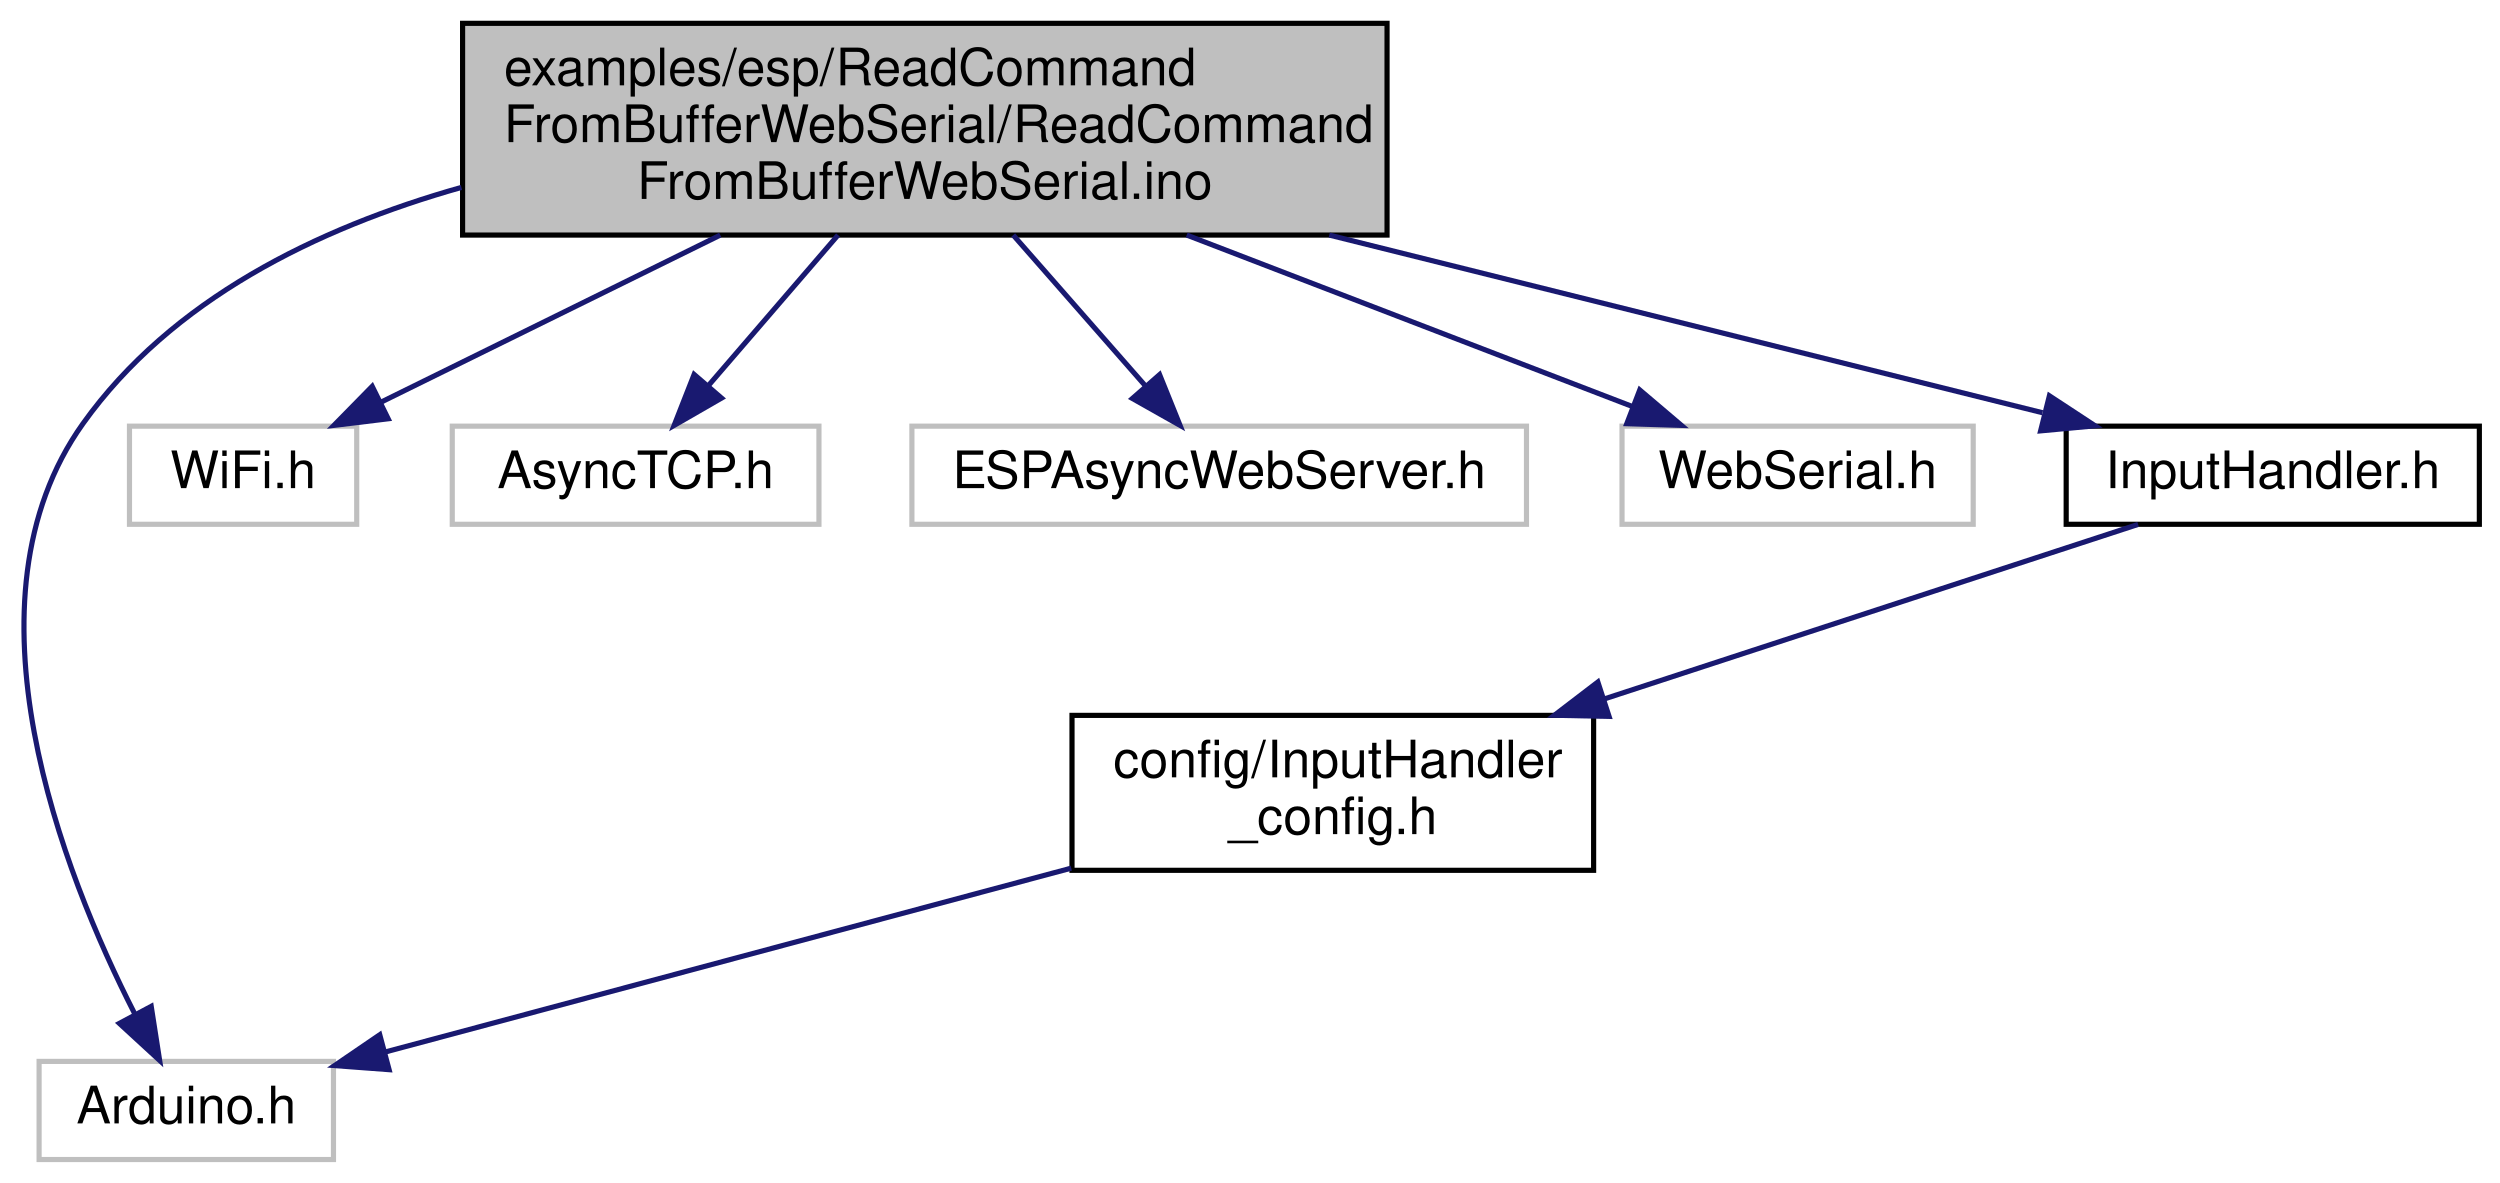
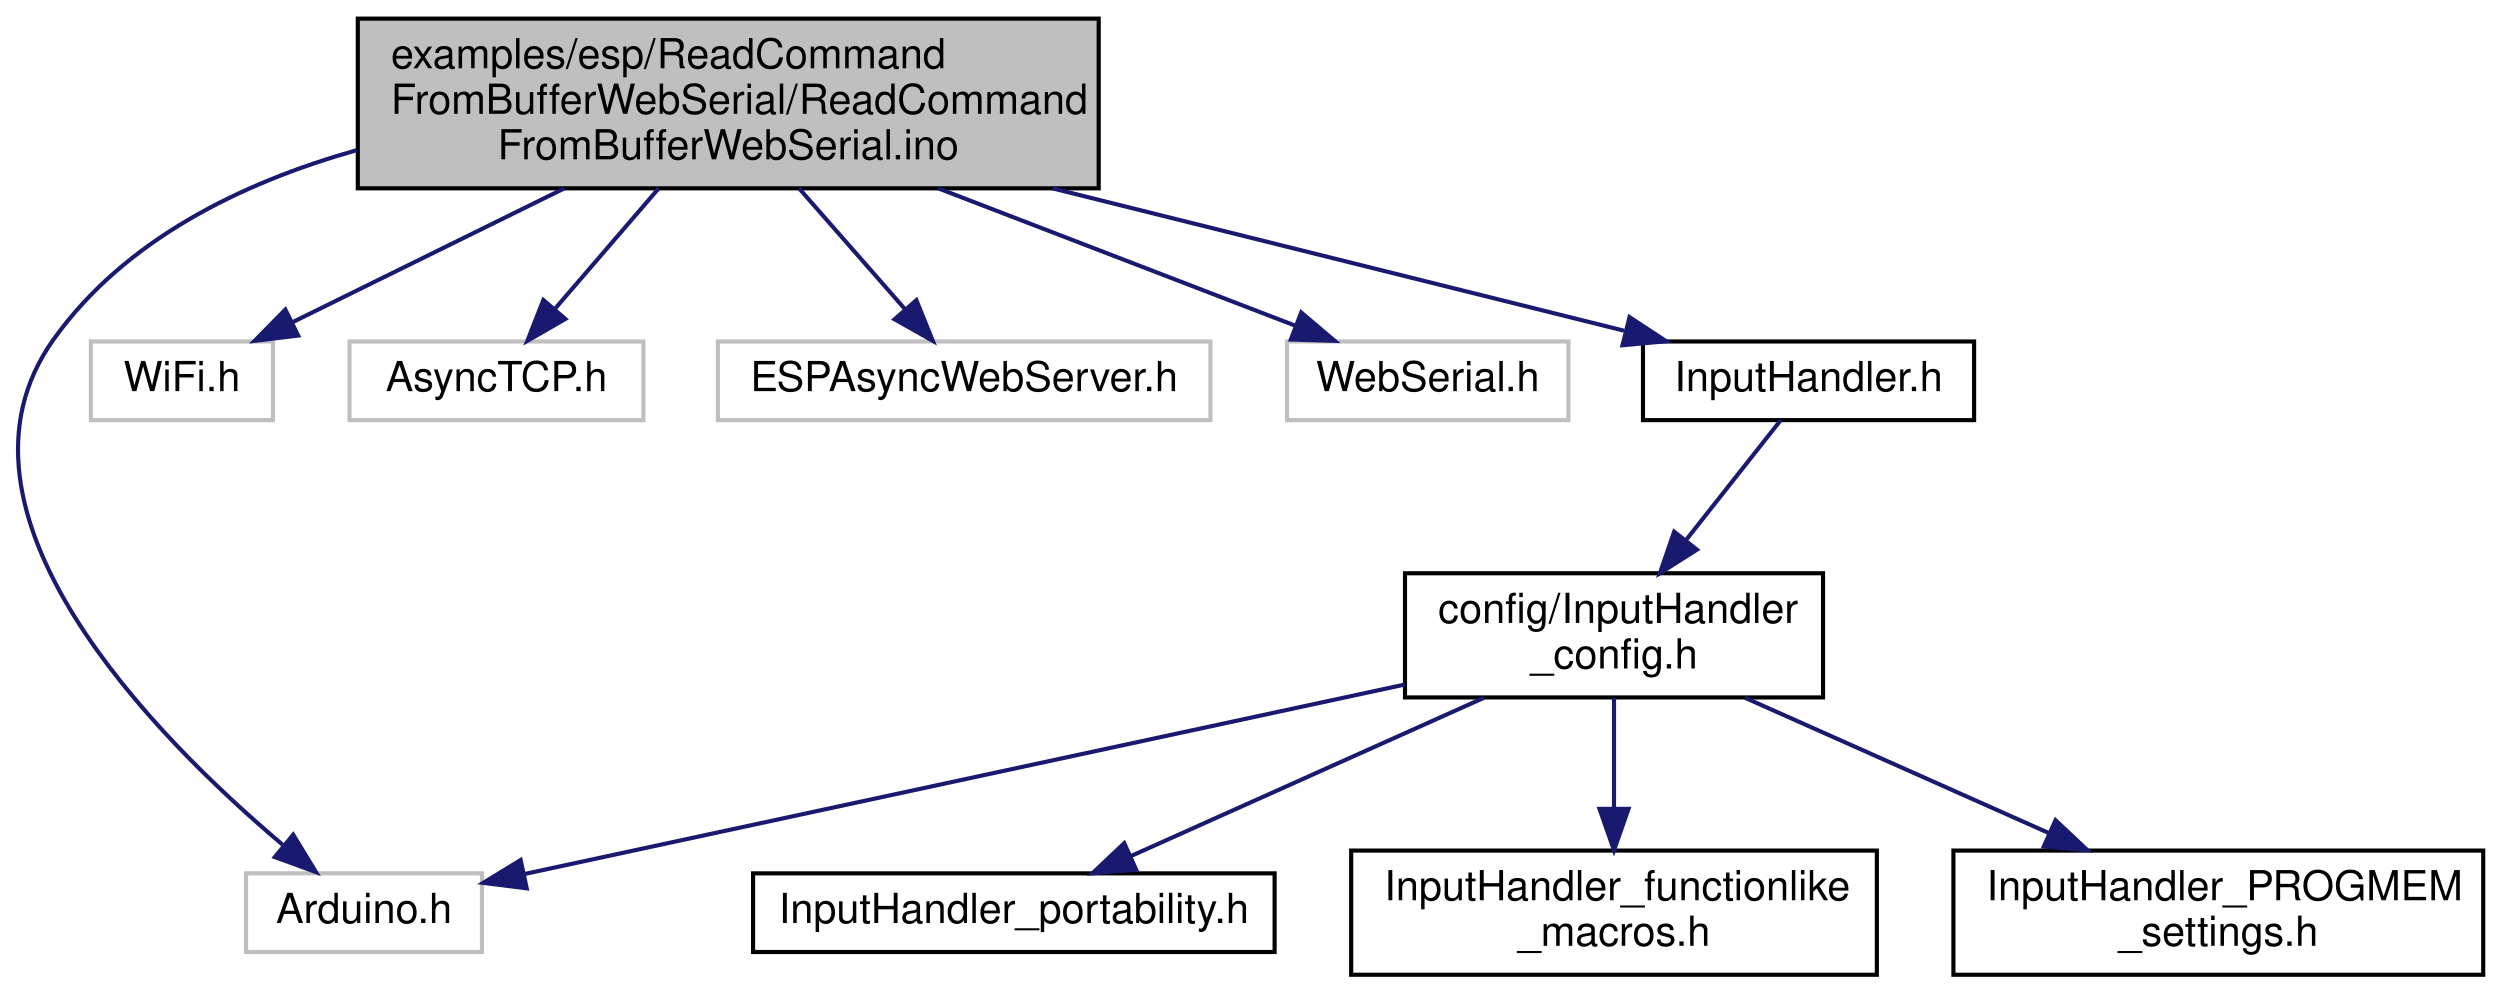
- <svg xmlns="http://www.w3.org/2000/svg" xmlns:xlink="http://www.w3.org/1999/xlink" width="484pt" height="229pt" viewBox="0.00 0.00 484.07 229.00">
-   <g id="graph0" class="graph" transform="scale(1 1) rotate(0) translate(4 225)">
+ <svg xmlns="http://www.w3.org/2000/svg" xmlns:xlink="http://www.w3.org/1999/xlink" width="604pt" height="240pt" viewBox="0.00 0.00 603.89 240.00">
+   <g id="graph0" class="graph" transform="scale(1 1) rotate(0) translate(4 236)">
    <g id="node1" class="node">
      <g id="a_node1">
        <a xlink:title="An example that uses ReadCommandFromBuffer and WebSerial.">
-           <polygon fill="#bfbfbf" stroke="black" points="85.57,-179.5 85.57,-220.5 264.57,-220.5 264.57,-179.5 85.57,-179.5" />
-           <text text-anchor="start" x="93.57" y="-208.5" font-family="Helvetica,sans-Serif" font-size="10.00">examples/esp/ReadCommand</text>
-           <text text-anchor="start" x="93.57" y="-197.5" font-family="Helvetica,sans-Serif" font-size="10.00">FromBufferWebSerial/ReadCommand</text>
-           <text text-anchor="middle" x="175.07" y="-186.5" font-family="Helvetica,sans-Serif" font-size="10.00">FromBufferWebSerial.ino</text>
+           <polygon fill="#bfbfbf" stroke="black" points="82.39,-190.5 82.39,-231.5 261.39,-231.5 261.39,-190.5 82.39,-190.5" />
+           <text text-anchor="start" x="90.39" y="-219.5" font-family="Helvetica,sans-Serif" font-size="10.00">examples/esp/ReadCommand</text>
+           <text text-anchor="start" x="90.39" y="-208.5" font-family="Helvetica,sans-Serif" font-size="10.00">FromBufferWebSerial/ReadCommand</text>
+           <text text-anchor="middle" x="171.89" y="-197.5" font-family="Helvetica,sans-Serif" font-size="10.00">FromBufferWebSerial.ino</text>
        </a>
      </g>
    </g>
    <g id="node2" class="node">
      <g id="a_node2">
        <a xlink:title=" ">
-           <polygon fill="none" stroke="#bfbfbf" points="3.57,-0.5 3.57,-19.5 60.57,-19.5 60.57,-0.5 3.57,-0.5" />
-           <text text-anchor="middle" x="32.07" y="-7.5" font-family="Helvetica,sans-Serif" font-size="10.00">Arduino.h</text>
+           <polygon fill="none" stroke="#bfbfbf" points="55.39,-6 55.39,-25 112.39,-25 112.39,-6 55.39,-6" />
+           <text text-anchor="middle" x="83.89" y="-13" font-family="Helvetica,sans-Serif" font-size="10.00">Arduino.h</text>
        </a>
      </g>
    </g>
    <g id="edge1" class="edge">
-       <path fill="none" stroke="midnightblue" d="M85.34,-188.73C57.28,-180.81 29.2,-166.99 12.07,-143 -12.52,-108.54 8.16,-56.05 22.04,-28.81" />
-       <polygon fill="midnightblue" stroke="midnightblue" points="25.28,-30.16 26.91,-19.69 19.11,-26.86 25.28,-30.16" />
+       <path fill="none" stroke="midnightblue" d="M82.16,-199.73C54.09,-191.81 26.02,-177.99 8.89,-154 -20.71,-112.53 33.21,-58.1 64.24,-31.9" />
+       <polygon fill="midnightblue" stroke="midnightblue" points="66.78,-34.34 72.29,-25.3 62.34,-28.93 66.78,-34.34" />
    </g>
    <g id="node3" class="node">
      <g id="a_node3">
        <a xlink:title=" ">
-           <polygon fill="none" stroke="#bfbfbf" points="21.07,-123.5 21.07,-142.5 65.07,-142.5 65.07,-123.5 21.07,-123.5" />
-           <text text-anchor="middle" x="43.07" y="-130.5" font-family="Helvetica,sans-Serif" font-size="10.00">WiFi.h</text>
+           <polygon fill="none" stroke="#bfbfbf" points="17.89,-134.5 17.89,-153.5 61.89,-153.5 61.89,-134.5 17.89,-134.5" />
+           <text text-anchor="middle" x="39.89" y="-141.5" font-family="Helvetica,sans-Serif" font-size="10.00">WiFi.h</text>
        </a>
      </g>
    </g>
    <g id="edge2" class="edge">
-       <path fill="none" stroke="midnightblue" d="M135.47,-179.5C114.26,-169.05 88.69,-156.46 69.84,-147.18" />
-       <polygon fill="midnightblue" stroke="midnightblue" points="71.16,-143.93 60.65,-142.65 68.07,-150.21 71.16,-143.93" />
+       <path fill="none" stroke="midnightblue" d="M132.29,-190.5C111.08,-180.05 85.51,-167.46 66.66,-158.18" />
+       <polygon fill="midnightblue" stroke="midnightblue" points="67.98,-154.93 57.46,-153.65 64.89,-161.21 67.98,-154.93" />
    </g>
    <g id="node4" class="node">
      <g id="a_node4">
        <a xlink:title=" ">
-           <polygon fill="none" stroke="#bfbfbf" points="83.57,-123.5 83.57,-142.5 154.57,-142.5 154.57,-123.5 83.57,-123.5" />
-           <text text-anchor="middle" x="119.07" y="-130.5" font-family="Helvetica,sans-Serif" font-size="10.00">AsyncTCP.h</text>
+           <polygon fill="none" stroke="#bfbfbf" points="80.39,-134.5 80.39,-153.5 151.39,-153.5 151.39,-134.5 80.39,-134.5" />
+           <text text-anchor="middle" x="115.89" y="-141.5" font-family="Helvetica,sans-Serif" font-size="10.00">AsyncTCP.h</text>
        </a>
      </g>
    </g>
    <g id="edge3" class="edge">
-       <path fill="none" stroke="midnightblue" d="M158.27,-179.5C150.26,-170.2 140.79,-159.21 133.17,-150.36" />
-       <polygon fill="midnightblue" stroke="midnightblue" points="135.71,-147.94 126.53,-142.65 130.4,-152.51 135.71,-147.94" />
+       <path fill="none" stroke="midnightblue" d="M155.09,-190.5C147.08,-181.2 137.61,-170.21 129.99,-161.36" />
+       <polygon fill="midnightblue" stroke="midnightblue" points="132.53,-158.94 123.35,-153.65 127.22,-163.51 132.53,-158.94" />
    </g>
    <g id="node5" class="node">
      <g id="a_node5">
        <a xlink:title=" ">
-           <polygon fill="none" stroke="#bfbfbf" points="172.57,-123.5 172.57,-142.5 291.57,-142.5 291.57,-123.5 172.57,-123.5" />
-           <text text-anchor="middle" x="232.07" y="-130.5" font-family="Helvetica,sans-Serif" font-size="10.00">ESPAsyncWebServer.h</text>
+           <polygon fill="none" stroke="#bfbfbf" points="169.39,-134.5 169.39,-153.5 288.39,-153.5 288.39,-134.5 169.39,-134.5" />
+           <text text-anchor="middle" x="228.89" y="-141.5" font-family="Helvetica,sans-Serif" font-size="10.00">ESPAsyncWebServer.h</text>
        </a>
      </g>
    </g>
    <g id="edge4" class="edge">
-       <path fill="none" stroke="midnightblue" d="M192.18,-179.5C200.33,-170.2 209.97,-159.21 217.73,-150.36" />
-       <polygon fill="midnightblue" stroke="midnightblue" points="220.53,-152.48 224.49,-142.65 215.26,-147.86 220.53,-152.48" />
+       <path fill="none" stroke="midnightblue" d="M188.99,-190.5C197.15,-181.2 206.79,-170.21 214.55,-161.36" />
+       <polygon fill="midnightblue" stroke="midnightblue" points="217.34,-163.48 221.31,-153.65 212.08,-158.86 217.34,-163.48" />
    </g>
    <g id="node6" class="node">
      <g id="a_node6">
        <a xlink:title=" ">
-           <polygon fill="none" stroke="#bfbfbf" points="310.07,-123.5 310.07,-142.5 378.07,-142.5 378.07,-123.5 310.07,-123.5" />
-           <text text-anchor="middle" x="344.07" y="-130.5" font-family="Helvetica,sans-Serif" font-size="10.00">WebSerial.h</text>
+           <polygon fill="none" stroke="#bfbfbf" points="306.89,-134.5 306.89,-153.5 374.89,-153.5 374.89,-134.5 306.89,-134.5" />
+           <text text-anchor="middle" x="340.89" y="-141.5" font-family="Helvetica,sans-Serif" font-size="10.00">WebSerial.h</text>
        </a>
      </g>
    </g>
    <g id="edge5" class="edge">
-       <path fill="none" stroke="midnightblue" d="M225.78,-179.5C253.81,-168.72 287.78,-155.65 312.11,-146.29" />
-       <polygon fill="midnightblue" stroke="midnightblue" points="313.5,-149.51 321.58,-142.65 310.99,-142.98 313.5,-149.51" />
+       <path fill="none" stroke="midnightblue" d="M222.6,-190.5C250.63,-179.72 284.6,-166.65 308.93,-157.29" />
+       <polygon fill="midnightblue" stroke="midnightblue" points="310.32,-160.51 318.4,-153.65 307.81,-153.98 310.32,-160.51" />
    </g>
    <g id="node7" class="node">
      <g id="a_node7">
        <a xlink:href="../../df/dec/_input_handler_8h.html" target="_top" xlink:title="InputHandler library header file.">
-           <polygon fill="none" stroke="black" points="396.07,-123.5 396.07,-142.5 476.07,-142.5 476.07,-123.5 396.07,-123.5" />
-           <text text-anchor="middle" x="436.07" y="-130.5" font-family="Helvetica,sans-Serif" font-size="10.00">InputHandler.h</text>
+           <polygon fill="none" stroke="black" points="392.89,-134.5 392.89,-153.5 472.89,-153.5 472.89,-134.5 392.89,-134.5" />
+           <text text-anchor="middle" x="432.89" y="-141.5" font-family="Helvetica,sans-Serif" font-size="10.00">InputHandler.h</text>
        </a>
      </g>
    </g>
    <g id="edge6" class="edge">
-       <path fill="none" stroke="midnightblue" d="M253.38,-179.5C298.54,-168.25 353.68,-154.52 391.49,-145.1" />
-       <polygon fill="midnightblue" stroke="midnightblue" points="392.82,-148.38 401.67,-142.57 391.12,-141.59 392.82,-148.38" />
+       <path fill="none" stroke="midnightblue" d="M250.2,-190.5C295.36,-179.25 350.49,-165.52 388.31,-156.1" />
+       <polygon fill="midnightblue" stroke="midnightblue" points="389.64,-159.38 398.49,-153.57 387.94,-152.59 389.64,-159.38" />
    </g>
    <g id="node8" class="node">
      <g id="a_node8">
        <a xlink:href="../../dd/d4e/_input_handler__config_8h.html" target="_top" xlink:title="InputHandler library configuration file.">
-           <polygon fill="none" stroke="black" points="203.57,-56.5 203.57,-86.5 304.57,-86.5 304.57,-56.5 203.57,-56.5" />
-           <text text-anchor="start" x="211.57" y="-74.5" font-family="Helvetica,sans-Serif" font-size="10.00">config/InputHandler</text>
-           <text text-anchor="middle" x="254.07" y="-63.5" font-family="Helvetica,sans-Serif" font-size="10.00">_config.h</text>
+           <polygon fill="none" stroke="black" points="335.39,-67.5 335.39,-97.5 436.39,-97.5 436.39,-67.5 335.39,-67.5" />
+           <text text-anchor="start" x="343.39" y="-85.5" font-family="Helvetica,sans-Serif" font-size="10.00">config/InputHandler</text>
+           <text text-anchor="middle" x="385.89" y="-74.5" font-family="Helvetica,sans-Serif" font-size="10.00">_config.h</text>
        </a>
      </g>
    </g>
    <g id="edge7" class="edge">
-       <path fill="none" stroke="midnightblue" d="M410,-123.48C383.16,-114.7 340.6,-100.79 306.72,-89.71" />
-       <polygon fill="midnightblue" stroke="midnightblue" points="307.56,-86.3 296.97,-86.52 305.39,-92.96 307.56,-86.3" />
+       <path fill="none" stroke="midnightblue" d="M426.16,-134.48C420.21,-126.94 411.27,-115.63 403.32,-105.57" />
+       <polygon fill="midnightblue" stroke="midnightblue" points="405.92,-103.2 396.97,-97.52 400.42,-107.54 405.92,-103.2" />
    </g>
    <g id="edge8" class="edge">
-       <path fill="none" stroke="midnightblue" d="M203.42,-56.92C163.07,-46.11 107.42,-31.19 70.63,-21.33" />
-       <polygon fill="midnightblue" stroke="midnightblue" points="71.34,-17.9 60.78,-18.69 69.53,-24.66 71.34,-17.9" />
+       <path fill="none" stroke="midnightblue" d="M335.35,-70.62C275.4,-57.72 176.8,-36.5 122.6,-24.83" />
+       <polygon fill="midnightblue" stroke="midnightblue" points="123.2,-21.38 112.69,-22.7 121.73,-28.22 123.2,-21.38" />
+     </g>
+     <g id="node9" class="node">
+       <g id="a_node9">
+         <a xlink:href="../../d3/dcd/_input_handler__portability_8h.html" target="_top" xlink:title=" ">
+           <polygon fill="none" stroke="black" points="177.89,-6 177.89,-25 303.89,-25 303.89,-6 177.89,-6" />
+           <text text-anchor="middle" x="240.89" y="-13" font-family="Helvetica,sans-Serif" font-size="10.00">InputHandler_portability.h</text>
+         </a>
+       </g>
+     </g>
+     <g id="edge9" class="edge">
+       <path fill="none" stroke="midnightblue" d="M354.43,-67.4C328.99,-55.99 293.49,-40.08 269,-29.1" />
+       <polygon fill="midnightblue" stroke="midnightblue" points="270.43,-25.9 259.87,-25.01 267.56,-32.29 270.43,-25.9" />
+     </g>
+     <g id="node10" class="node">
+       <g id="a_node10">
+         <a xlink:href="../../d1/d39/_input_handler__functionlike__macros_8h.html" target="_top" xlink:title=" ">
+           <polygon fill="none" stroke="black" points="322.39,-0.5 322.39,-30.5 449.39,-30.5 449.39,-0.5 322.39,-0.5" />
+           <text text-anchor="start" x="330.39" y="-18.5" font-family="Helvetica,sans-Serif" font-size="10.00">InputHandler_functionlike</text>
+           <text text-anchor="middle" x="385.89" y="-7.5" font-family="Helvetica,sans-Serif" font-size="10.00">_macros.h</text>
+         </a>
+       </g>
+     </g>
+     <g id="edge10" class="edge">
+       <path fill="none" stroke="midnightblue" d="M385.89,-67.4C385.89,-59.64 385.89,-49.81 385.89,-40.86" />
+       <polygon fill="midnightblue" stroke="midnightblue" points="389.39,-40.58 385.89,-30.58 382.39,-40.58 389.39,-40.58" />
+     </g>
+     <g id="node11" class="node">
+       <g id="a_node11">
+         <a xlink:href="../../df/d25/_input_handler___p_r_o_g_m_e_m__settings_8h.html" target="_top" xlink:title=" ">
+           <polygon fill="none" stroke="black" points="467.89,-0.5 467.89,-30.5 595.89,-30.5 595.89,-0.5 467.89,-0.5" />
+           <text text-anchor="start" x="475.89" y="-18.5" font-family="Helvetica,sans-Serif" font-size="10.00">InputHandler_PROGMEM</text>
+           <text text-anchor="middle" x="531.89" y="-7.5" font-family="Helvetica,sans-Serif" font-size="10.00">_settings.h</text>
+         </a>
+       </g>
+     </g>
+     <g id="edge11" class="edge">
+       <path fill="none" stroke="midnightblue" d="M417.57,-67.4C439.1,-57.81 467.77,-45.05 491.01,-34.7" />
+       <polygon fill="midnightblue" stroke="midnightblue" points="492.56,-37.84 500.28,-30.58 489.72,-31.45 492.56,-37.84" />
    </g>
  </g>
</svg>
